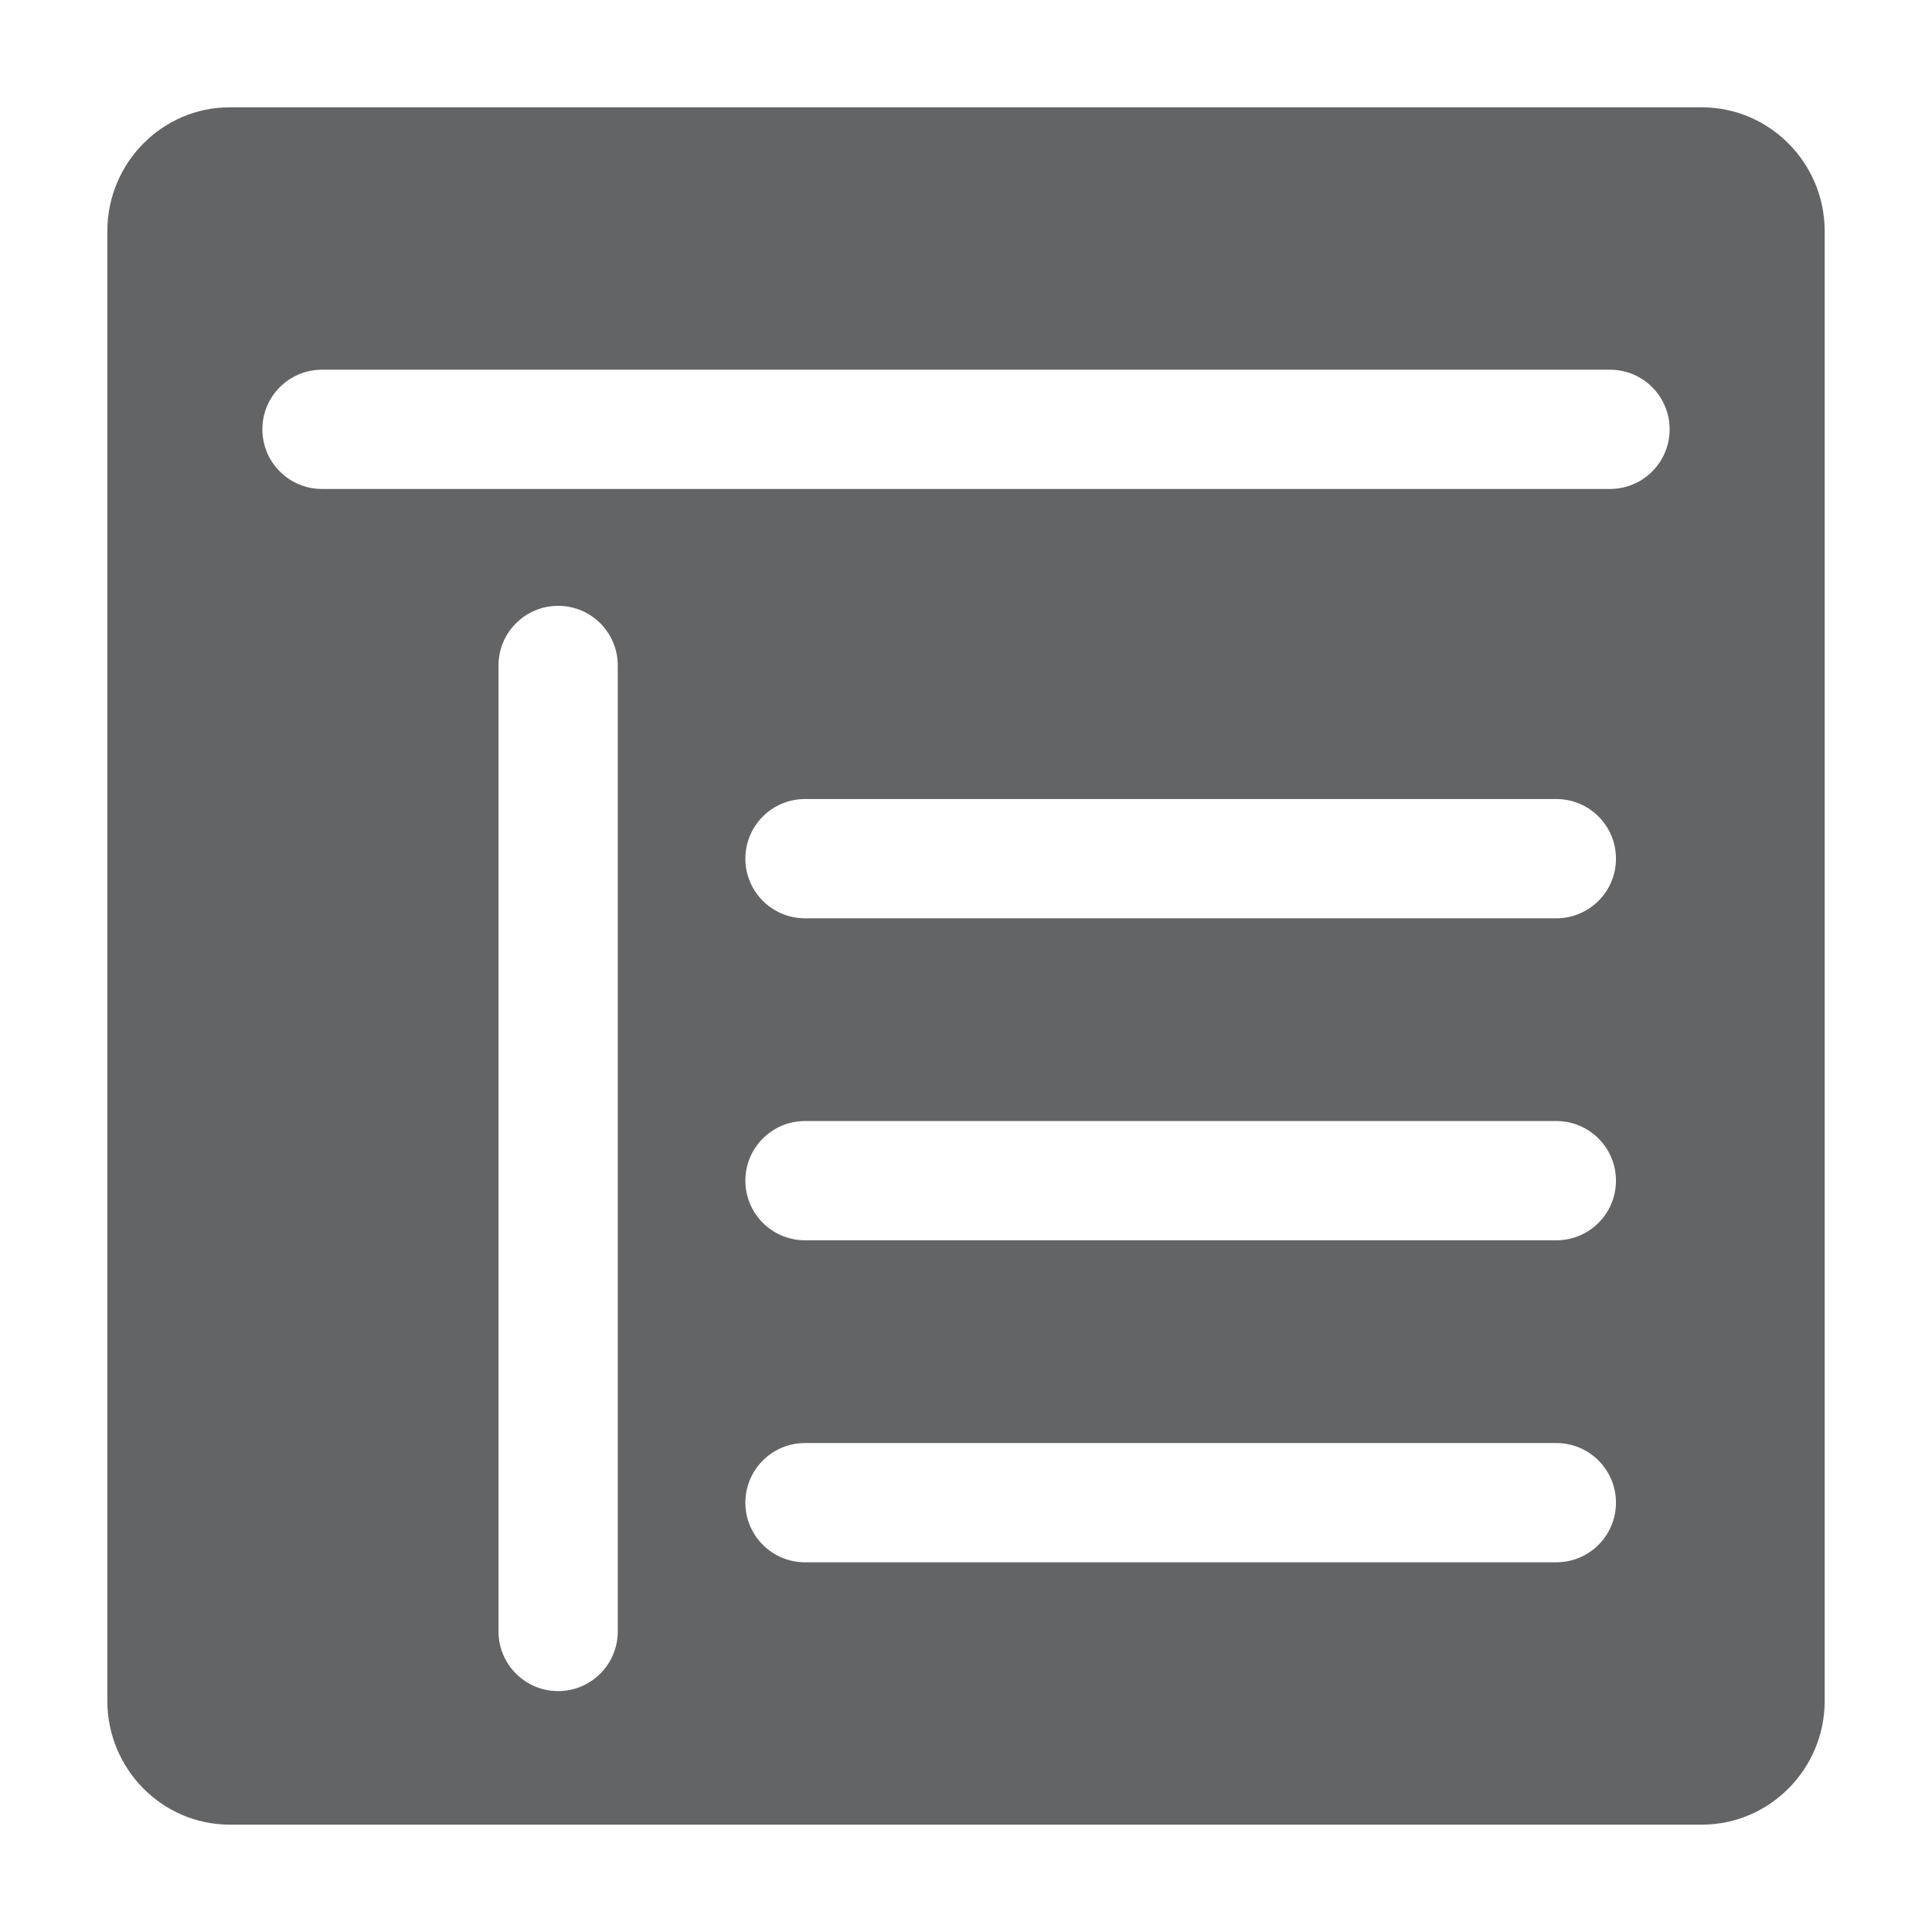
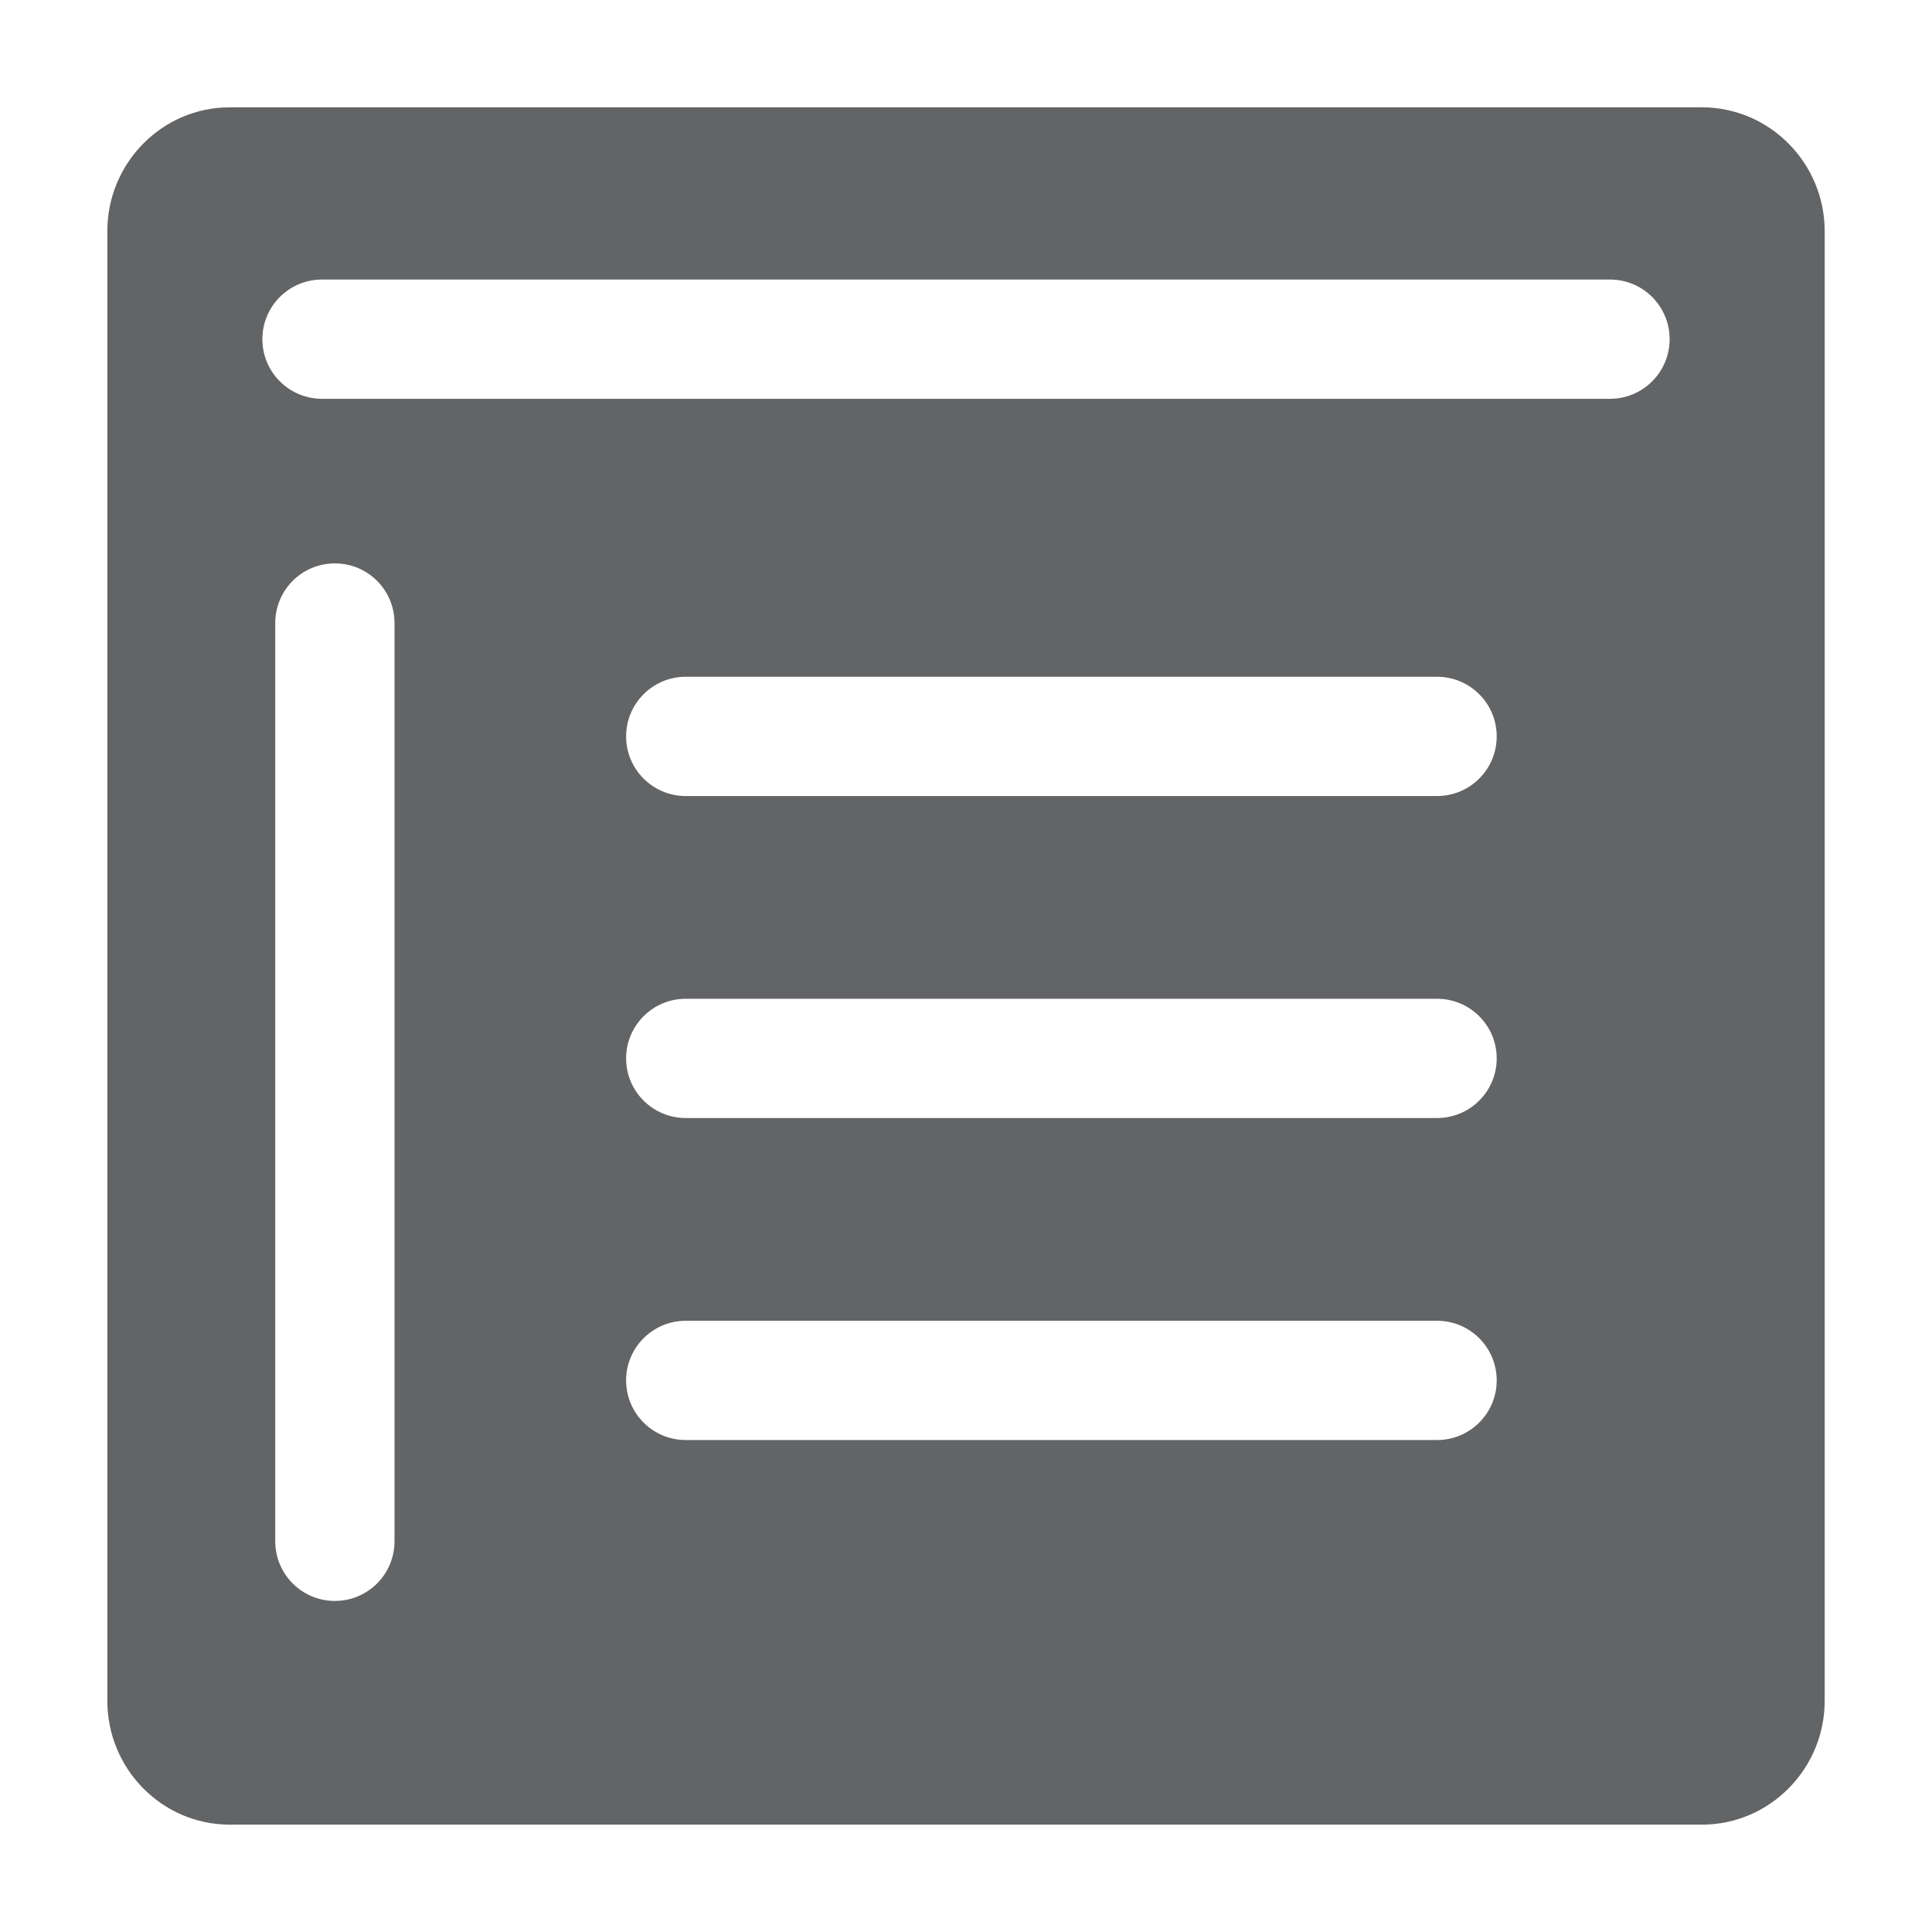
- <svg xmlns="http://www.w3.org/2000/svg" version="1.1" id="resume" x="0px" y="0px" width="81px" height="81px" viewBox="0 0 81 81" enable-background="new 0 0 81 81" xml:space="preserve">
-   <path fill="#636466" stroke="none" stroke-miterlimit="10" d="M71.355,4.5H9.629C6.801,4.5,4.5,6.832,4.5,9.691v61.617  c0,2.859,2.301,5.191,5.129,5.191h61.727c2.832,0,5.145-2.332,5.145-5.191V9.691C76.5,6.832,74.188,4.5,71.355,4.5z M25.9,68.4  c0,1.381-1.119,2.5-2.5,2.5s-2.5-1.119-2.5-2.5V27.9c0-1.381,1.119-2.5,2.5-2.5s2.5,1.119,2.5,2.5V68.4z M65.25,65.5h-31.5  c-1.381,0-2.5-1.119-2.5-2.5s1.119-2.5,2.5-2.5h31.5c1.381,0,2.5,1.119,2.5,2.5S66.631,65.5,65.25,65.5z M65.25,52h-31.5  c-1.381,0-2.5-1.119-2.5-2.5s1.119-2.5,2.5-2.5h31.5c1.381,0,2.5,1.119,2.5,2.5S66.631,52,65.25,52z M65.25,38.5h-31.5  c-1.381,0-2.5-1.119-2.5-2.5s1.119-2.5,2.5-2.5h31.5c1.381,0,2.5,1.119,2.5,2.5S66.631,38.5,65.25,38.5z M67.5,20.5h-54  c-1.381,0-2.5-1.119-2.5-2.5s1.119-2.5,2.5-2.5h54c1.381,0,2.5,1.119,2.5,2.5S68.881,20.5,67.5,20.5z" />
+ <svg xmlns="http://www.w3.org/2000/svg" version="1.1" id="resume_v2" x="0px" y="0px" width="81px" height="81px" viewBox="0 0 81 81" enable-background="new 0 0 81 81" xml:space="preserve">
+   <path fill="#636466" stroke="none" d="M71.355,4.5H9.629C6.801,4.5,4.5,6.832,4.5,9.691v61.617c0,2.859,2.301,5.191,5.129,5.191h61.727  c2.832,0,5.145-2.332,5.145-5.191V9.691C76.5,6.832,74.188,4.5,71.355,4.5z M16.54,64.62c0,1.381-1.119,2.5-2.5,2.5  s-2.5-1.119-2.5-2.5v-38.5c0-1.381,1.119-2.5,2.5-2.5s2.5,1.119,2.5,2.5V64.62z M60.25,60.374h-31.5c-1.381,0-2.5-1.119-2.5-2.5  s1.119-2.5,2.5-2.5h31.5c1.381,0,2.5,1.119,2.5,2.5S61.631,60.374,60.25,60.374z M60.25,46.874h-31.5c-1.381,0-2.5-1.119-2.5-2.5  s1.119-2.5,2.5-2.5h31.5c1.381,0,2.5,1.119,2.5,2.5S61.631,46.874,60.25,46.874z M60.25,33.374h-31.5c-1.381,0-2.5-1.119-2.5-2.5  s1.119-2.5,2.5-2.5h31.5c1.381,0,2.5,1.119,2.5,2.5S61.631,33.374,60.25,33.374z M67.5,16.72h-54c-1.381,0-2.5-1.119-2.5-2.5  s1.119-2.5,2.5-2.5h54c1.381,0,2.5,1.119,2.5,2.5S68.881,16.72,67.5,16.72z" />
</svg>
